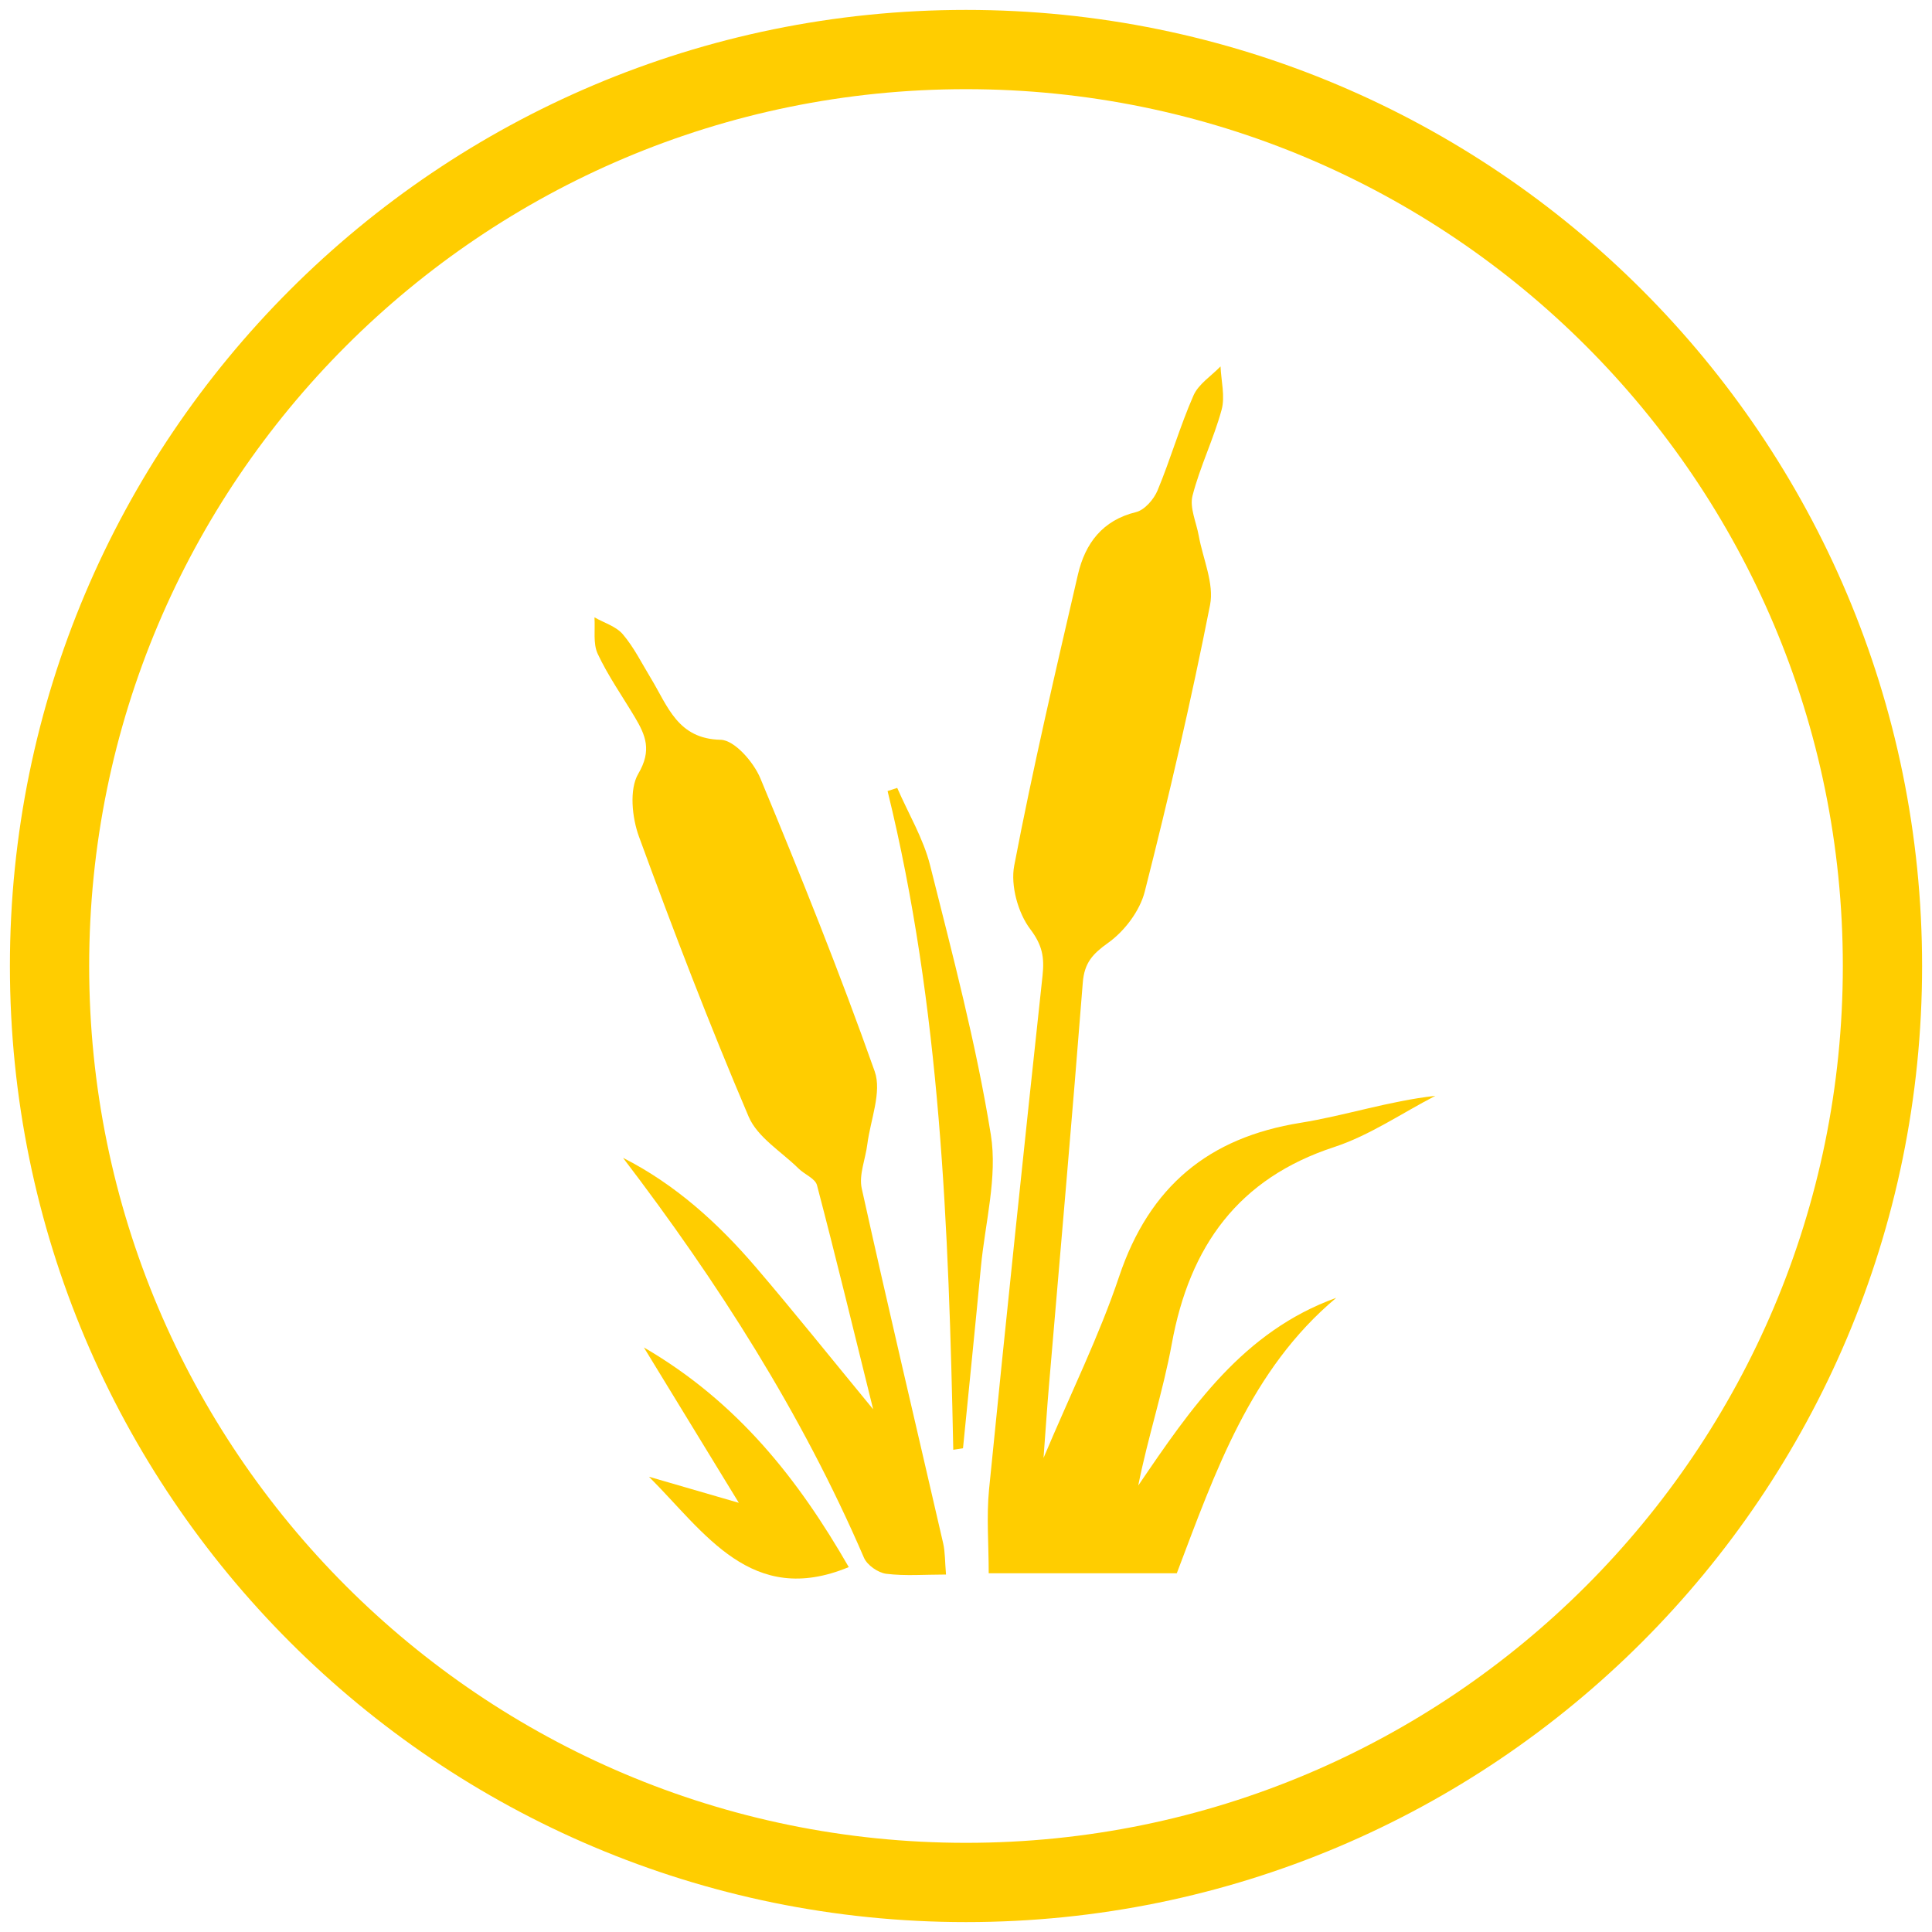
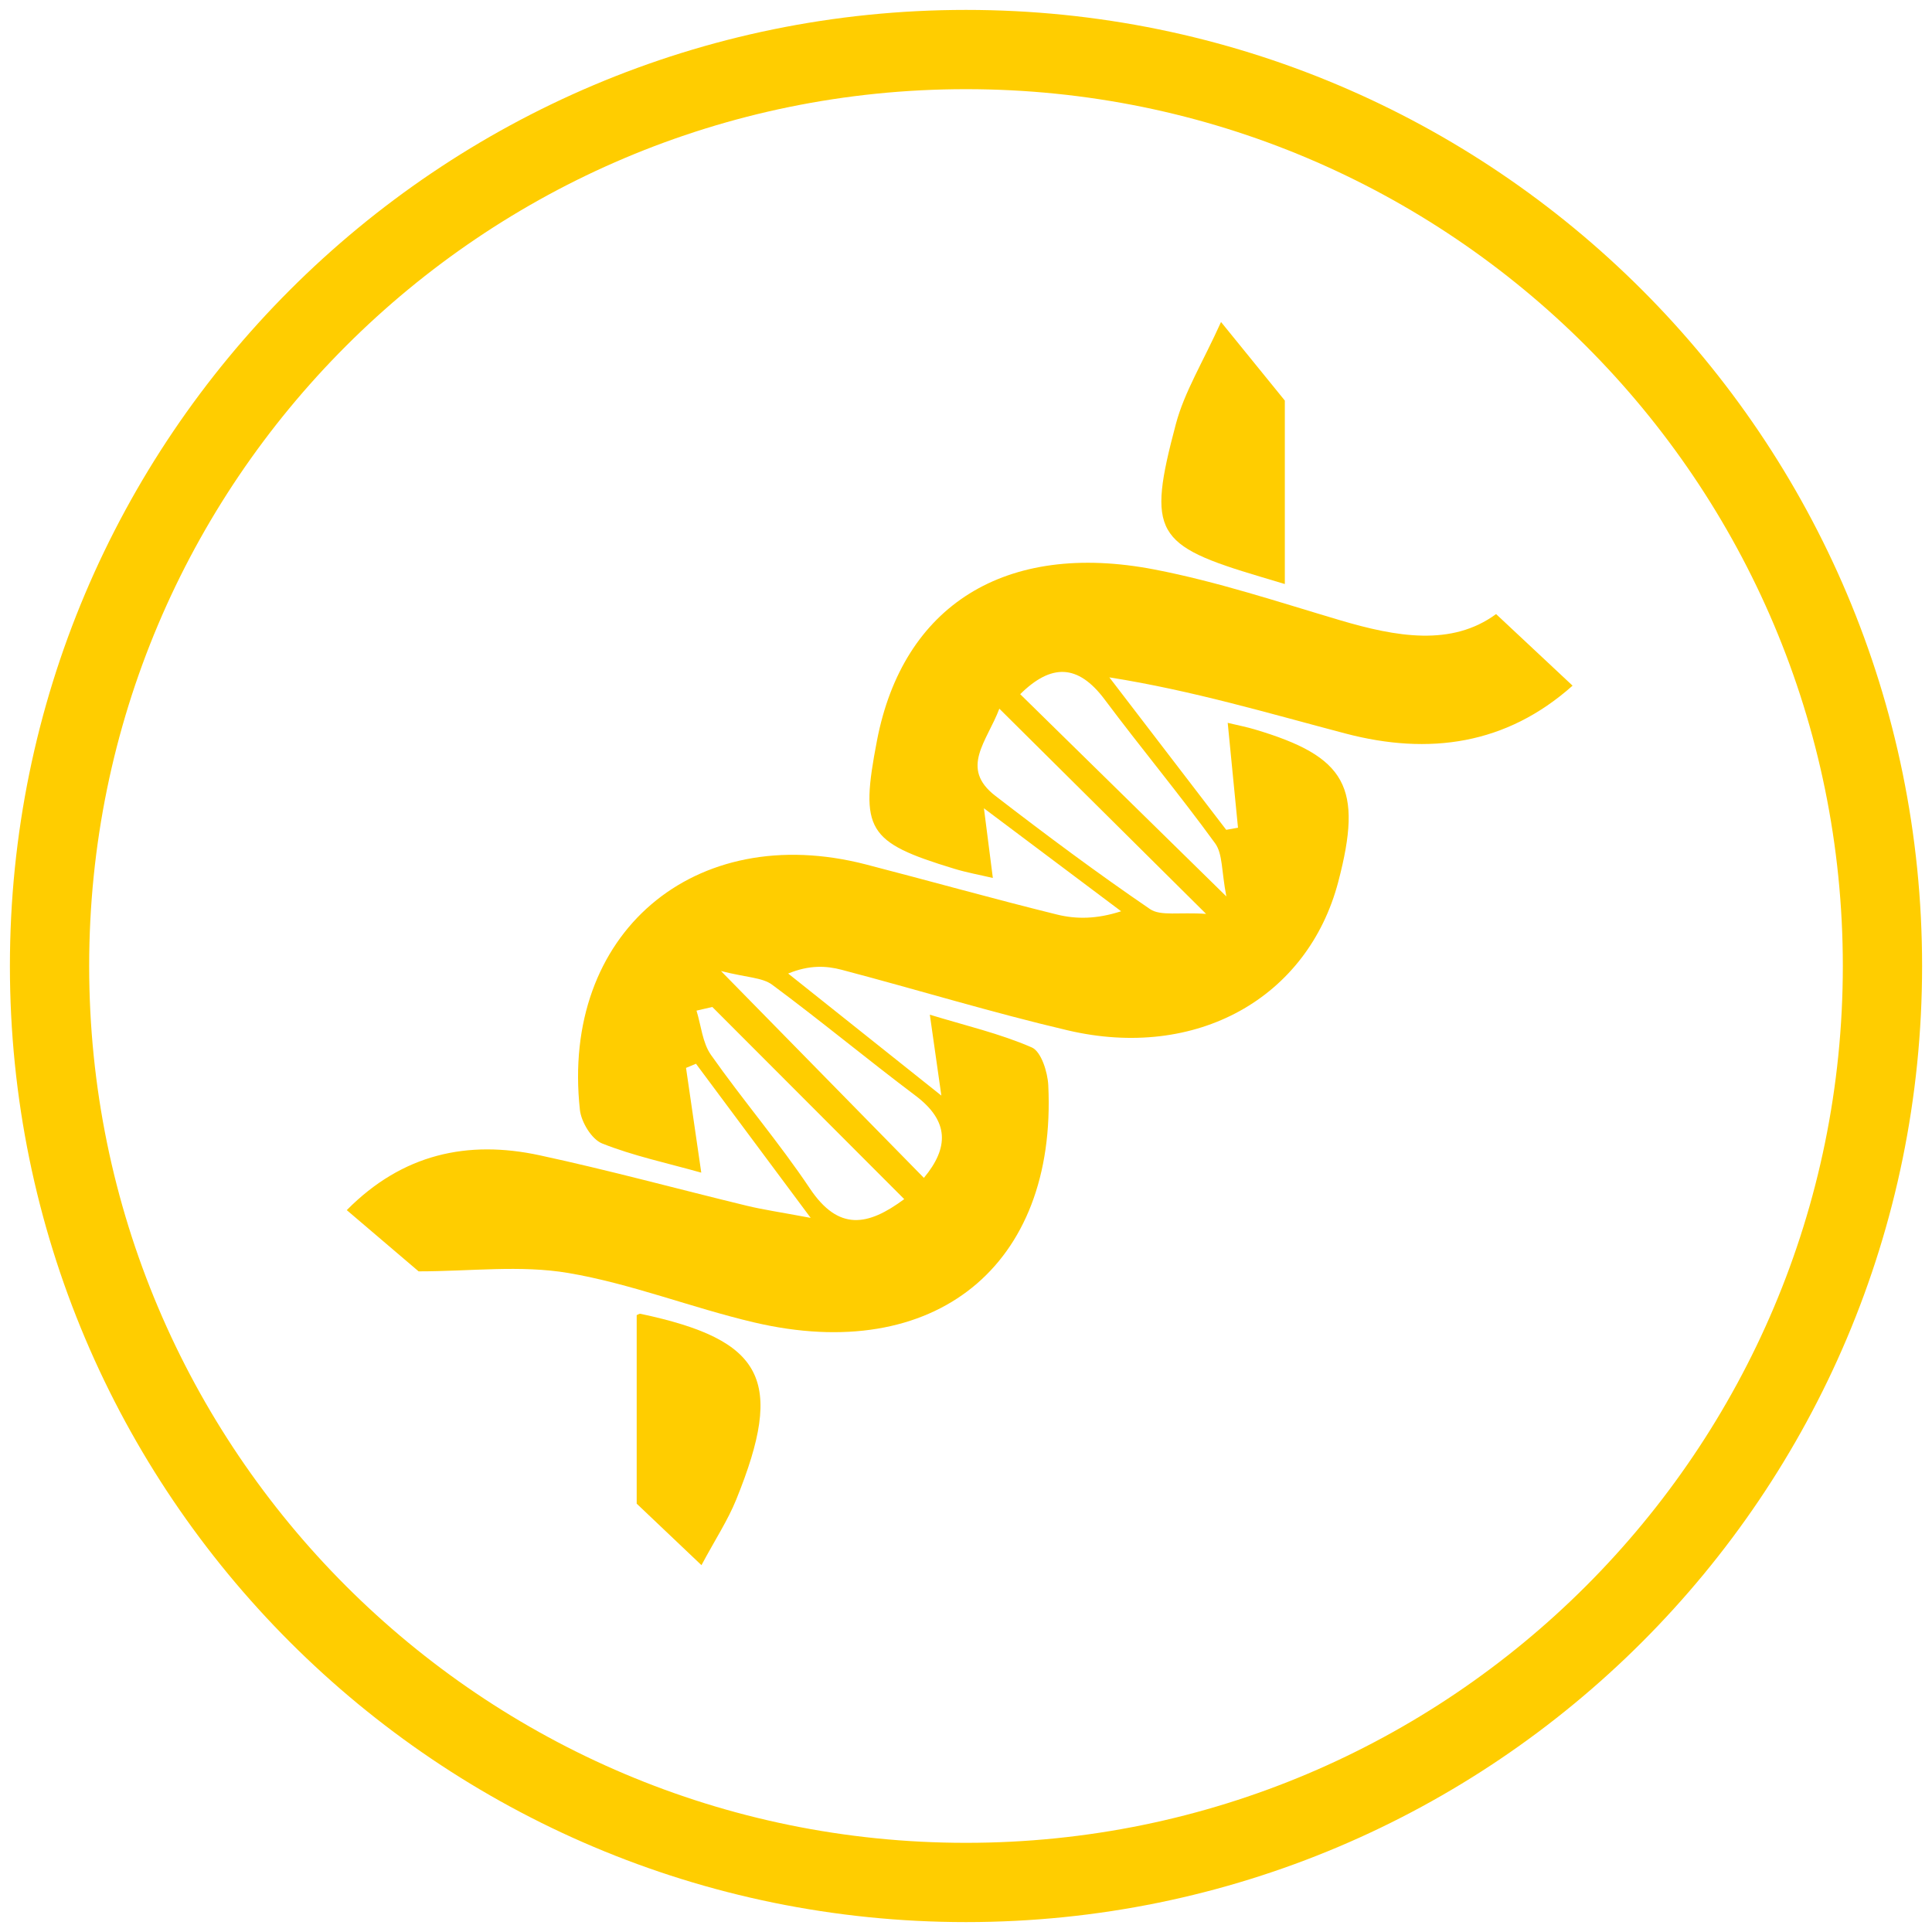
<svg xmlns="http://www.w3.org/2000/svg" width="78px" height="78px" viewBox="0 0 78 78" version="1.1">
  <defs />
-   <g id="phase2" stroke="none" stroke-width="1" fill="none" fill-rule="evenodd" transform="translate(-985, -871)">
-     <g id="topics" transform="translate(0, 785)">
-       <g id="items" transform="translate(177, 78)">
-         <g id="yellowtopic" transform="translate(810, 10)">
-           <circle id="Oval-2" stroke="#FFCD00" stroke-width="3.2" cx="37" cy="37" r="37" />
-           <g id="conserv" transform="translate(22, 12)" fill="#FFCD00">
-             <path d="M18.13,44.861 C19.257,42.19 20.381,39.923 21.18,37.543 C22.408,33.881 24.814,31.924 28.498,31.332 C30.299,31.043 32.055,30.455 33.951,30.241 C32.592,30.943 31.294,31.841 29.863,32.31 C26.006,33.573 24.029,36.295 23.308,40.255 C22.958,42.173 22.338,44.04 21.954,45.976 C24.086,42.839 26.19,39.75 29.948,38.397 C26.482,41.299 25.063,45.425 23.511,49.516 L15.917,49.516 C15.917,48.349 15.822,47.224 15.932,46.12 C16.621,39.207 17.345,32.297 18.09,25.389 C18.169,24.654 18.086,24.162 17.595,23.513 C17.1,22.861 16.793,21.748 16.947,20.947 C17.7,17.01 18.614,13.104 19.518,9.199 C19.811,7.934 20.513,7.004 21.864,6.675 C22.209,6.591 22.583,6.162 22.734,5.799 C23.258,4.539 23.636,3.216 24.183,1.969 C24.387,1.503 24.903,1.181 25.276,0.793 C25.301,1.379 25.466,2.005 25.32,2.542 C25,3.72 24.448,4.833 24.145,6.014 C24.021,6.496 24.299,7.086 24.396,7.627 C24.565,8.563 25.025,9.56 24.853,10.426 C24.086,14.309 23.19,18.169 22.215,22.003 C22.016,22.781 21.395,23.597 20.742,24.062 C20.113,24.511 19.778,24.869 19.715,25.674 C19.29,31.097 18.81,36.514 18.35,41.934 C18.278,42.777 18.222,43.623 18.13,44.861" id="Fill-1" />
-             <path d="M14.193,49.568 C13.33,49.568 12.545,49.633 11.779,49.538 C11.452,49.497 11.01,49.191 10.88,48.889 C8.364,43.052 4.986,37.77 1.153,32.745 C3.258,33.812 4.986,35.375 6.52,37.167 C8.037,38.939 9.494,40.763 11.252,42.897 C10.446,39.647 9.743,36.74 8.984,33.849 C8.912,33.578 8.484,33.417 8.243,33.18 C7.548,32.493 6.581,31.92 6.223,31.078 C4.639,27.359 3.186,23.578 1.797,19.778 C1.516,19.011 1.4,17.865 1.768,17.24 C2.327,16.291 2.064,15.684 1.628,14.951 C1.122,14.102 0.549,13.288 0.131,12.397 C-0.064,11.981 0.034,11.419 0,10.924 C0.39,11.147 0.873,11.286 1.149,11.612 C1.598,12.141 1.916,12.789 2.282,13.391 C2.961,14.51 3.359,15.832 5.094,15.867 C5.652,15.878 6.426,16.766 6.7,17.427 C8.323,21.334 9.903,25.265 11.314,29.255 C11.609,30.09 11.142,31.211 11.016,32.198 C10.941,32.797 10.669,33.434 10.791,33.983 C11.85,38.767 12.981,43.536 14.079,48.311 C14.16,48.668 14.148,49.047 14.193,49.568" id="Fill-4" />
-             <path d="M14.486,44.531 C14.302,35.589 13.976,26.662 11.834,17.937 C11.963,17.895 12.093,17.852 12.223,17.81 C12.675,18.85 13.278,19.85 13.551,20.937 C14.456,24.54 15.412,28.145 16.002,31.808 C16.278,33.52 15.771,35.367 15.602,37.151 C15.37,39.592 15.121,42.032 14.879,44.471 C14.747,44.491 14.617,44.511 14.486,44.531" id="Fill-6" />
-             <path d="M10.267,49.268 C6.336,50.898 4.457,47.875 2.201,45.62 C3.288,45.936 4.375,46.252 5.828,46.673 C4.492,44.486 3.319,42.566 1.995,40.4 C5.799,42.612 8.249,45.756 10.267,49.268" id="Fill-8" />
-           </g>
-         </g>
+   <g id="Page-1" stroke="none" stroke-width="1" fill="none" fill-rule="evenodd">
+     <g id="yellowtopic" transform="translate(2, 2)">
+       <circle id="Oval-2-Copy" stroke="#FFCD00" stroke-width="3.2" cx="37" cy="37" r="37" />
+       <g id="Group-13" transform="translate(11, 11)" fill="#FFCD00">
+         <path d="M3.9,38.328 C3.066,37.617 2.059,36.759 1,35.856 C3.245,33.586 5.88,33.015 8.787,33.642 C11.591,34.246 14.364,35.004 17.154,35.68 C17.808,35.838 18.476,35.934 19.729,36.169 C17.956,33.786 16.526,31.866 15.098,29.946 C14.964,30.002 14.832,30.058 14.697,30.114 C14.889,31.437 15.082,32.761 15.312,34.343 C13.914,33.95 12.569,33.666 11.31,33.165 C10.886,32.996 10.466,32.301 10.412,31.806 C9.636,24.701 15.017,20.105 21.96,21.9 C24.532,22.565 27.091,23.285 29.672,23.922 C30.448,24.114 31.273,24.111 32.263,23.79 C30.521,22.483 28.779,21.176 26.724,19.633 C26.875,20.819 26.971,21.567 27.084,22.446 C26.564,22.323 26.032,22.229 25.52,22.072 C21.997,20.999 21.71,20.518 22.405,16.903 C23.453,11.448 27.579,8.829 33.608,9.992 C36.142,10.48 38.615,11.304 41.097,12.039 C43.373,12.713 45.605,13.109 47.401,11.792 C48.507,12.827 49.469,13.728 50.489,14.682 C47.812,17.067 44.69,17.5 41.321,16.614 C38.224,15.8 35.157,14.881 31.788,14.347 C33.359,16.399 34.932,18.45 36.505,20.502 C36.663,20.474 36.822,20.446 36.981,20.417 C36.849,19.059 36.715,17.701 36.566,16.183 C37.022,16.292 37.339,16.353 37.647,16.445 C41.364,17.548 42.035,18.772 41.029,22.602 C39.794,27.297 35.298,29.816 30.105,28.597 C27.043,27.879 24.029,26.955 20.985,26.154 C20.349,25.987 19.678,25.954 18.82,26.304 C20.752,27.844 22.683,29.383 25.005,31.232 C24.823,29.955 24.704,29.127 24.54,27.966 C25.974,28.404 27.366,28.727 28.655,29.287 C29.035,29.452 29.296,30.279 29.322,30.816 C29.672,38.117 24.736,42.104 17.439,40.388 C14.919,39.796 12.476,38.822 9.937,38.393 C8.011,38.067 5.987,38.328 3.9,38.328 M15.758,27.654 C15.546,27.703 15.332,27.753 15.12,27.802 C15.306,28.404 15.36,29.101 15.706,29.592 C16.992,31.42 18.456,33.127 19.698,34.984 C20.86,36.718 22.041,36.498 23.506,35.412 C20.869,32.772 18.314,30.213 15.758,27.654 M27.346,15.611 C26.849,16.936 25.733,18.012 27.186,19.131 C29.229,20.706 31.299,22.249 33.429,23.702 C33.856,23.993 34.602,23.821 35.693,23.896 C32.703,20.929 30.137,18.381 27.346,15.611 M36.511,23.191 C36.312,22.17 36.368,21.476 36.059,21.049 C34.626,19.076 33.062,17.199 31.602,15.246 C30.511,13.785 29.428,13.801 28.188,15.026 C30.858,17.646 33.471,20.208 36.511,23.191 M16.108,26.203 C19.159,29.311 21.718,31.922 24.3,34.554 C25.309,33.342 25.332,32.266 23.963,31.236 C22.014,29.769 20.134,28.209 18.174,26.756 C17.776,26.461 17.154,26.469 16.108,26.203" id="Fill-1" />
+         <path d="M38.872,10.579 C38.523,10.475 38.211,10.381 37.899,10.288 C33.622,9.015 33.301,8.523 34.473,4.119 C34.817,2.824 35.558,1.635 36.296,0 C37.436,1.403 38.271,2.432 38.872,3.172 L38.872,10.579 Z" id="Fill-4" />
+         <path d="M12.705,40.095 C12.753,40.077 12.812,40.032 12.859,40.042 C17.849,41.102 18.686,42.705 16.723,47.543 C16.386,48.375 15.883,49.139 15.32,50.19 C14.187,49.115 13.203,48.179 12.705,47.707 L12.705,40.095 Z" id="Fill-6" />
      </g>
    </g>
  </g>
</svg>
